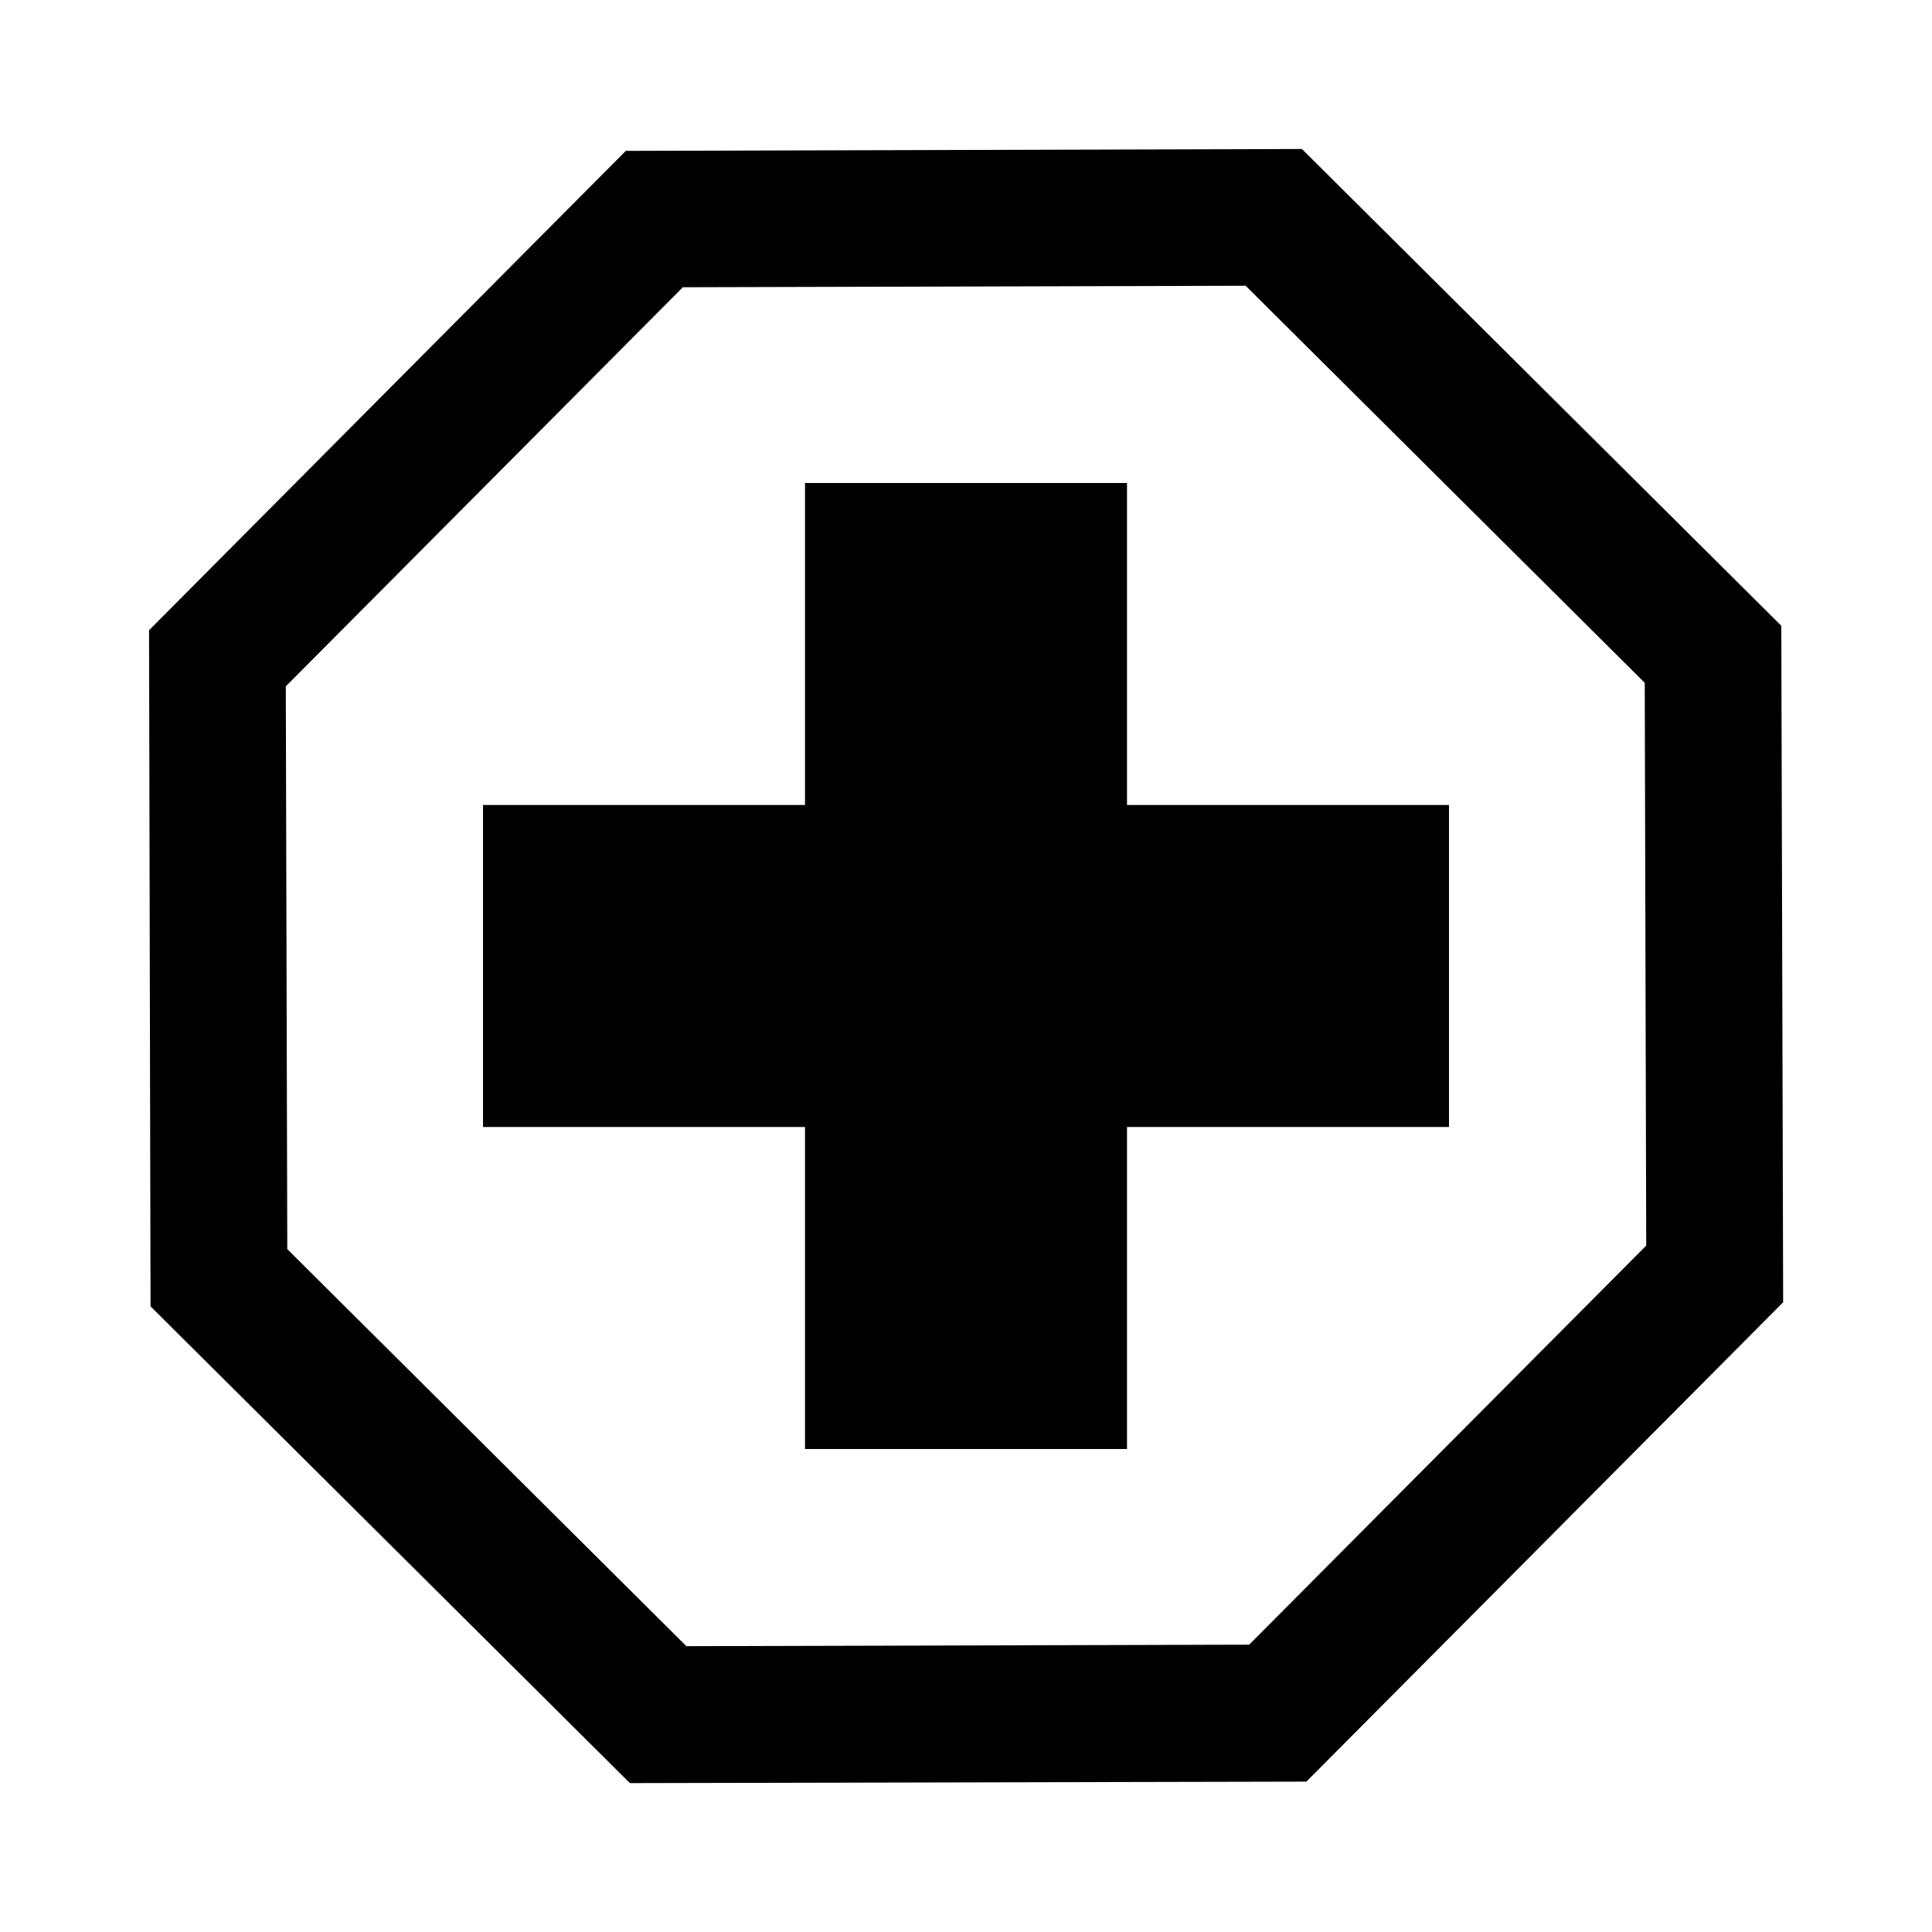
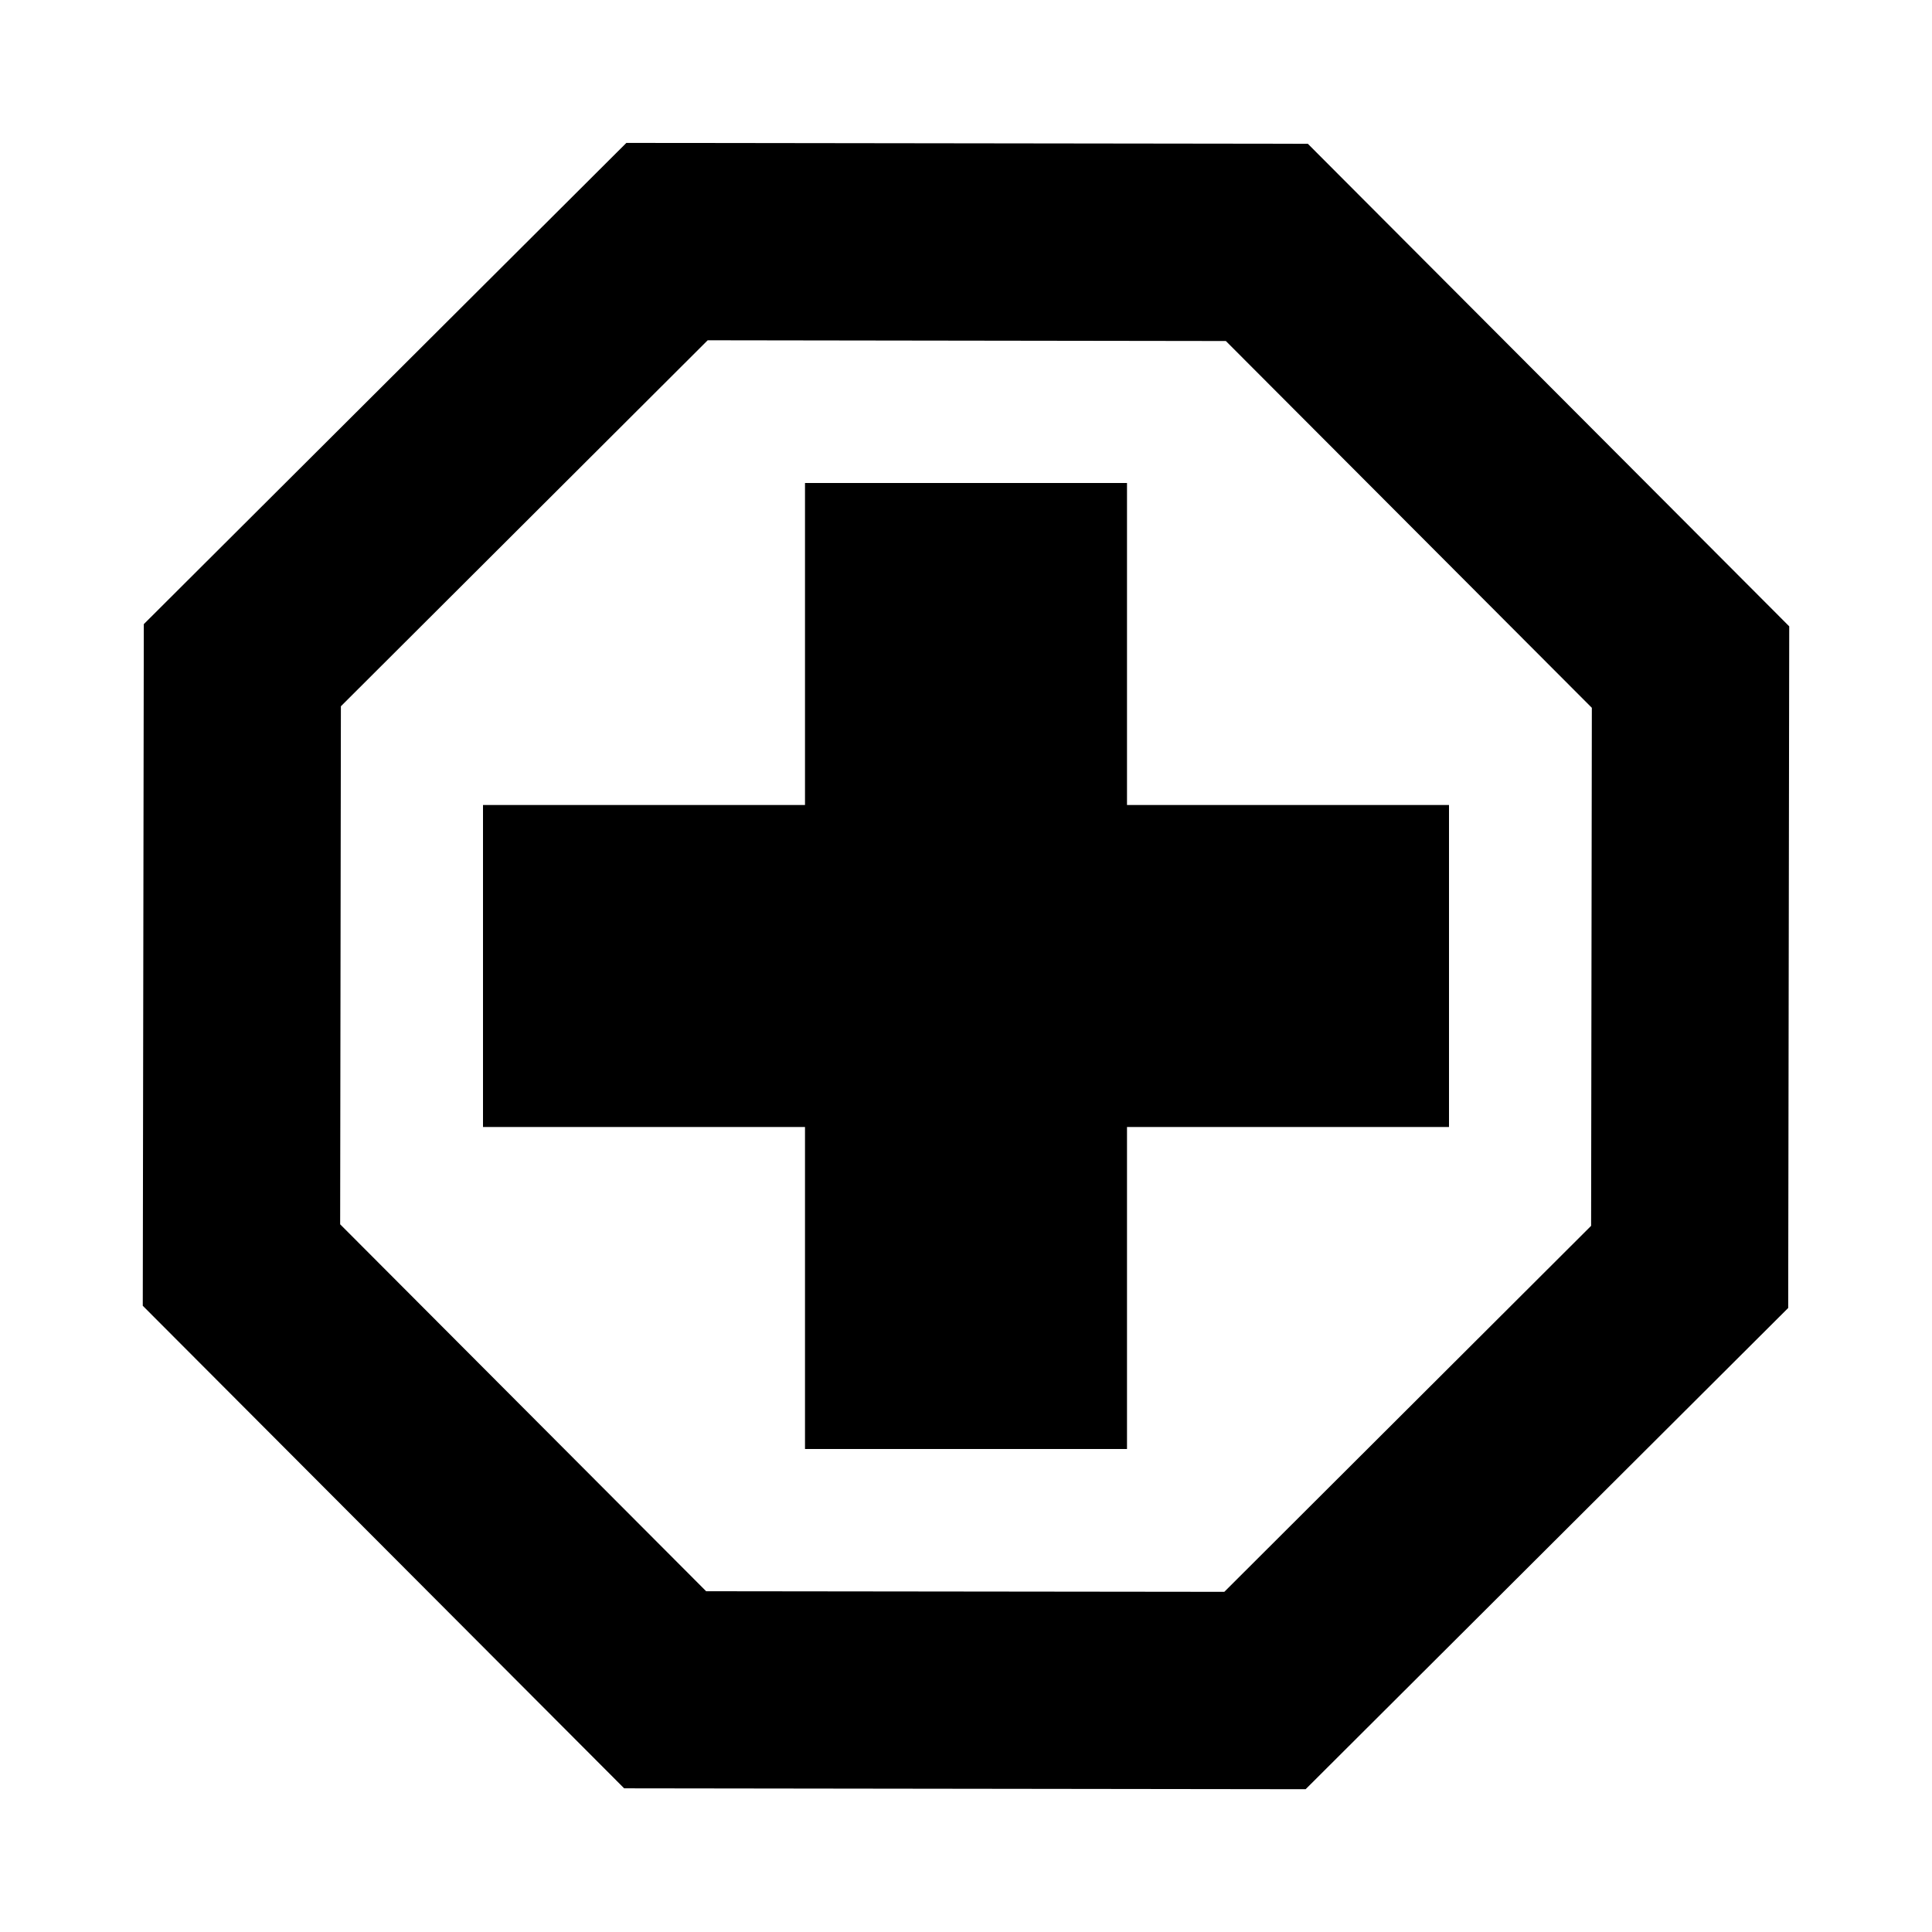
<svg xmlns="http://www.w3.org/2000/svg" viewBox="0 0 24 24" version="1.1" id="svg1">
  <defs id="defs1" />
-   <path d="M 18,14 H 14 V 18 H 10 V 14 H 6 V 10 H 10 V 6 h 4 V 10 H 18" id="path1" style="stroke-width:1" />
-   <path style="color:#000000;stroke-linecap:square;stroke-dashoffset:7;paint-order:fill markers stroke;stroke-width:1;stroke-dasharray:none" d="m -28.994,-32.191 -3.639,0.01 -2.566,2.58 0.008,3.639 2.58,2.566 3.641,-0.008 2.566,-2.58 -0.01,-3.641 z m -0.303,0.736 2.148,2.137 0.008,3.029 -2.137,2.148 -3.029,0.008 -2.148,-2.137 -0.008,-3.029 2.137,-2.148 z" id="path2" transform="matrix(2.308059,0,0,2.308059,83.09298,76.14972)" />
+   <path d="M 18,14 H 14 V 18 H 10 V 14 H 6 V 10 H 10 V 6 H 14 V 10 H 18" id="path1" style="stroke-width:1" />
+   <path style="color:#000000;paint-order:fill markers stroke" d="m -4.615,-5.439 -6.557,6.539 -0.014,9.262 6.541,6.557 9.26,0.012 6.557,-6.539 0.014,-9.262 -6.541,-6.557 z m 1.105,2.682 7.041,0.01 4.973,4.984 -0.01,7.039 -4.984,4.973 -7.041,-0.008 -4.973,-4.986 0.01,-7.039 z" id="path2" transform="matrix(0.914214,0,0,0.914214,12,6.747619)" />
</svg>
